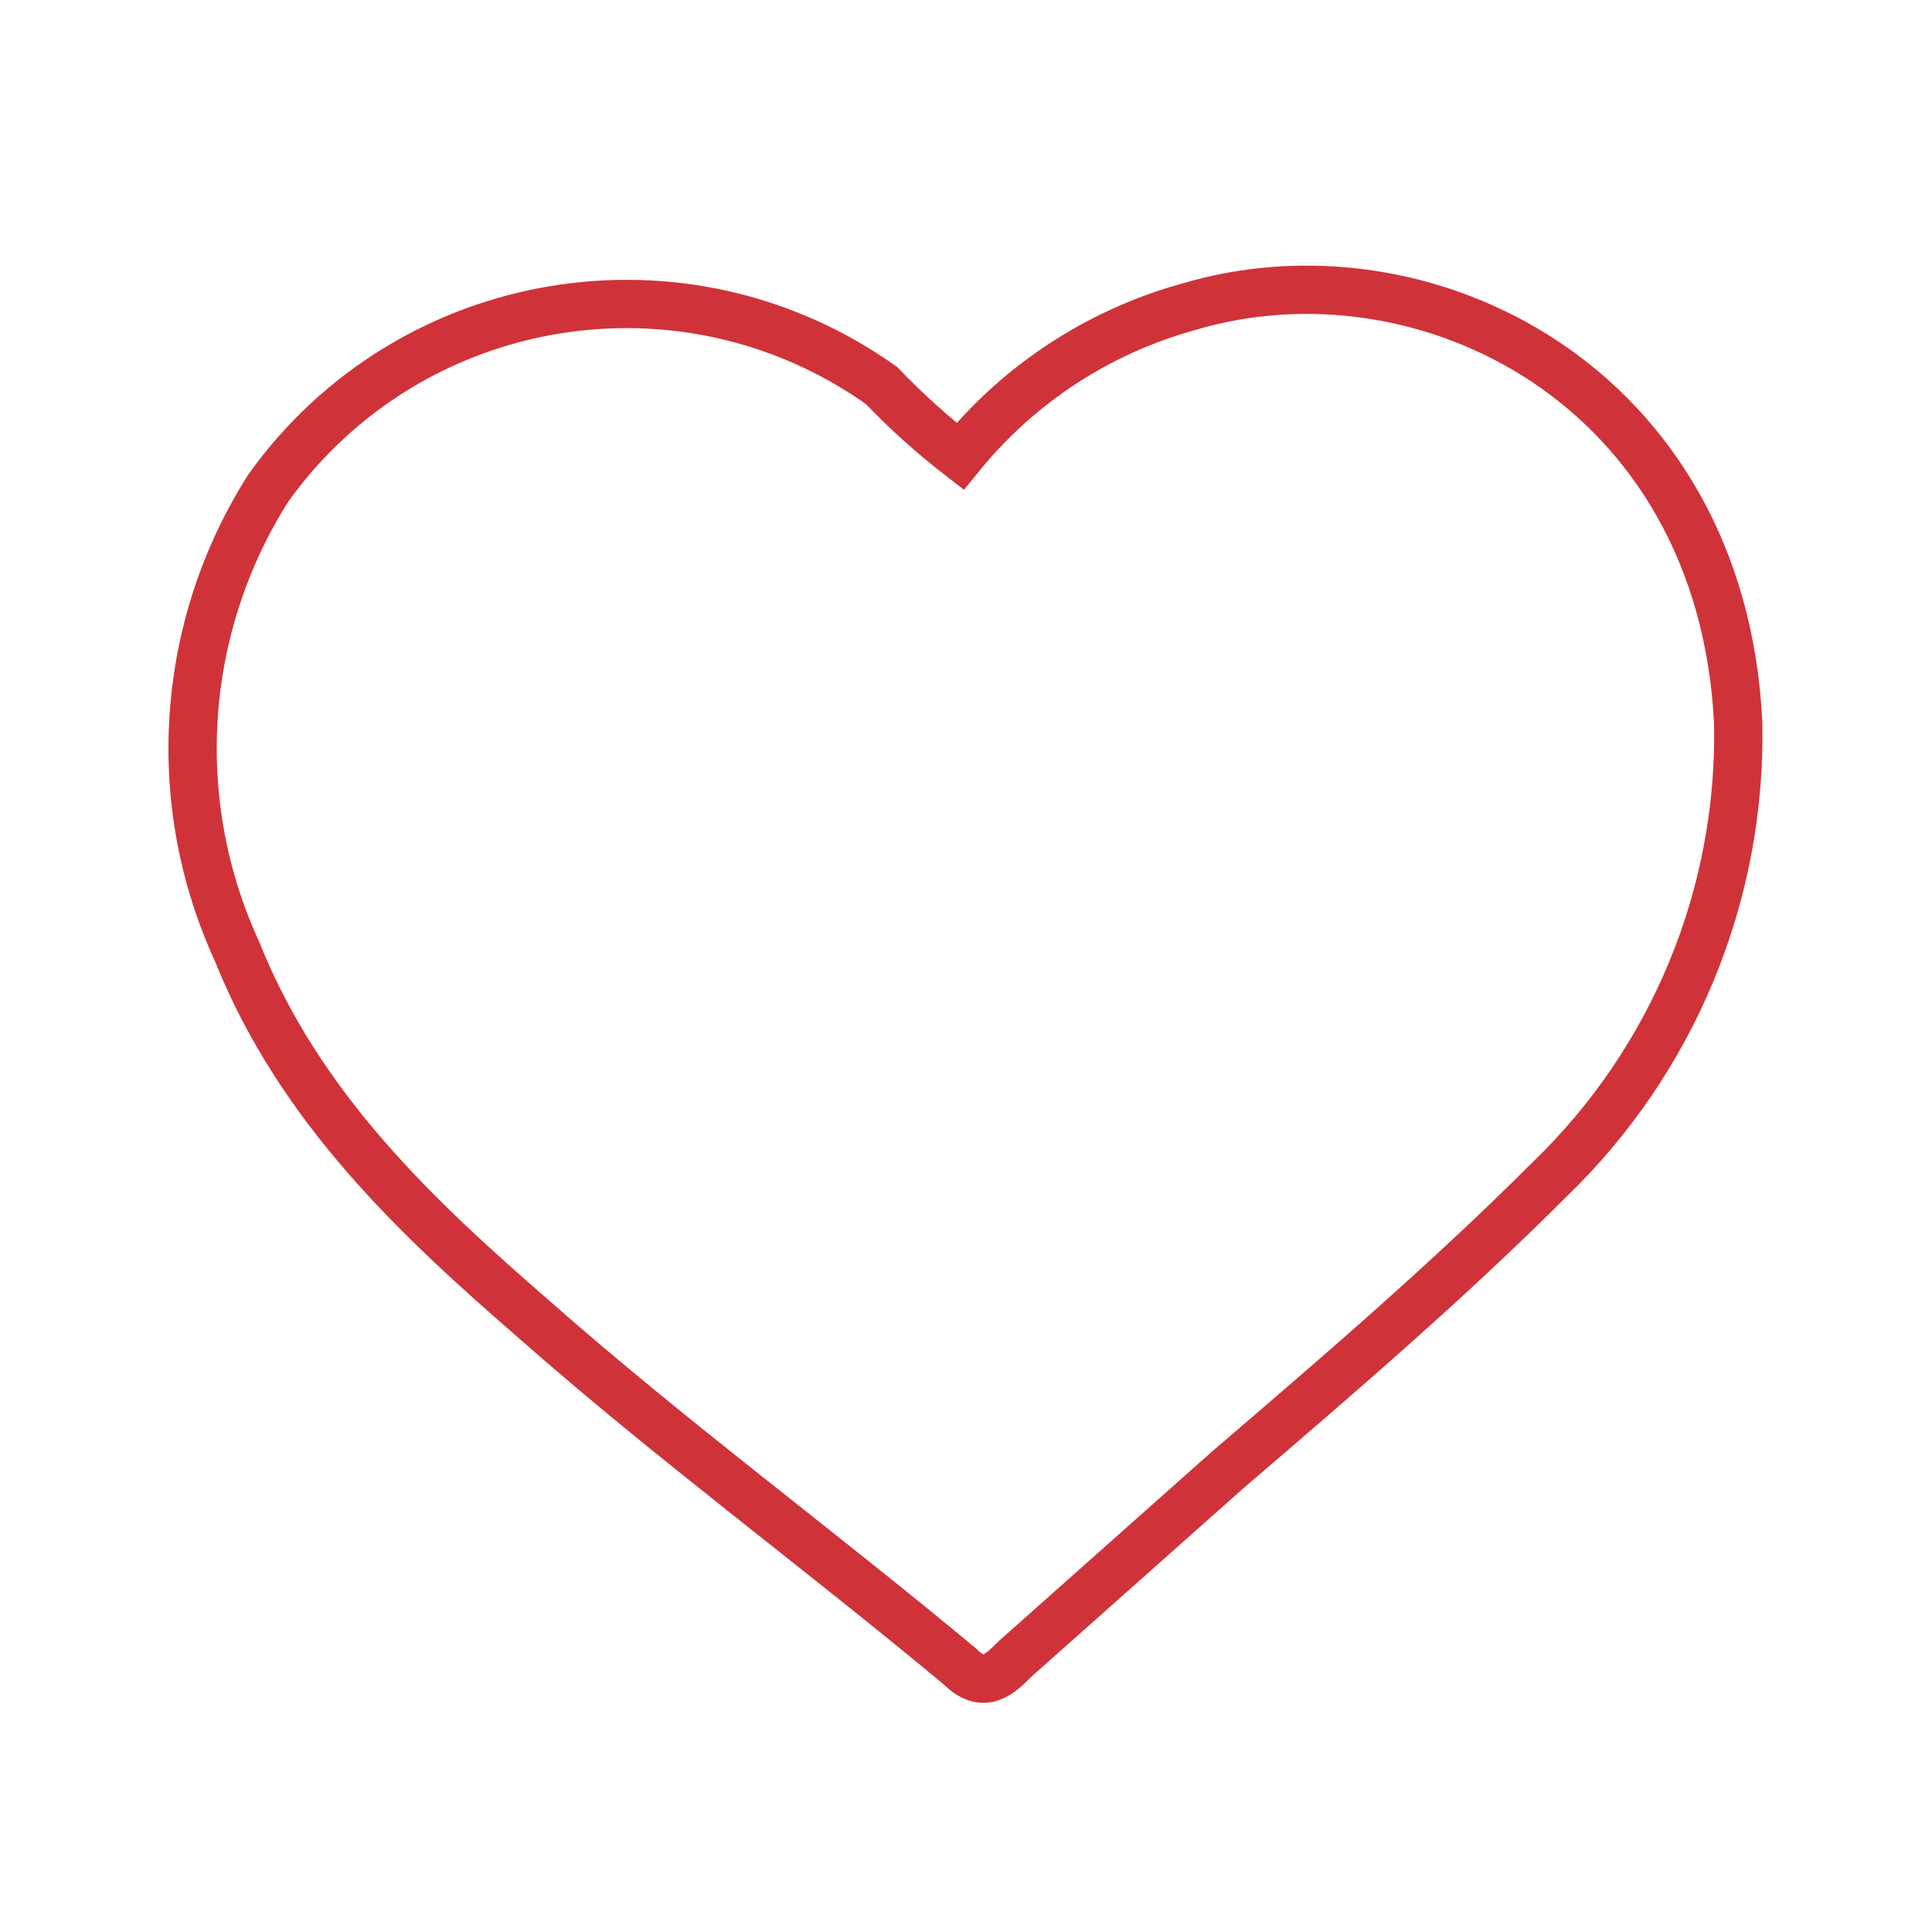
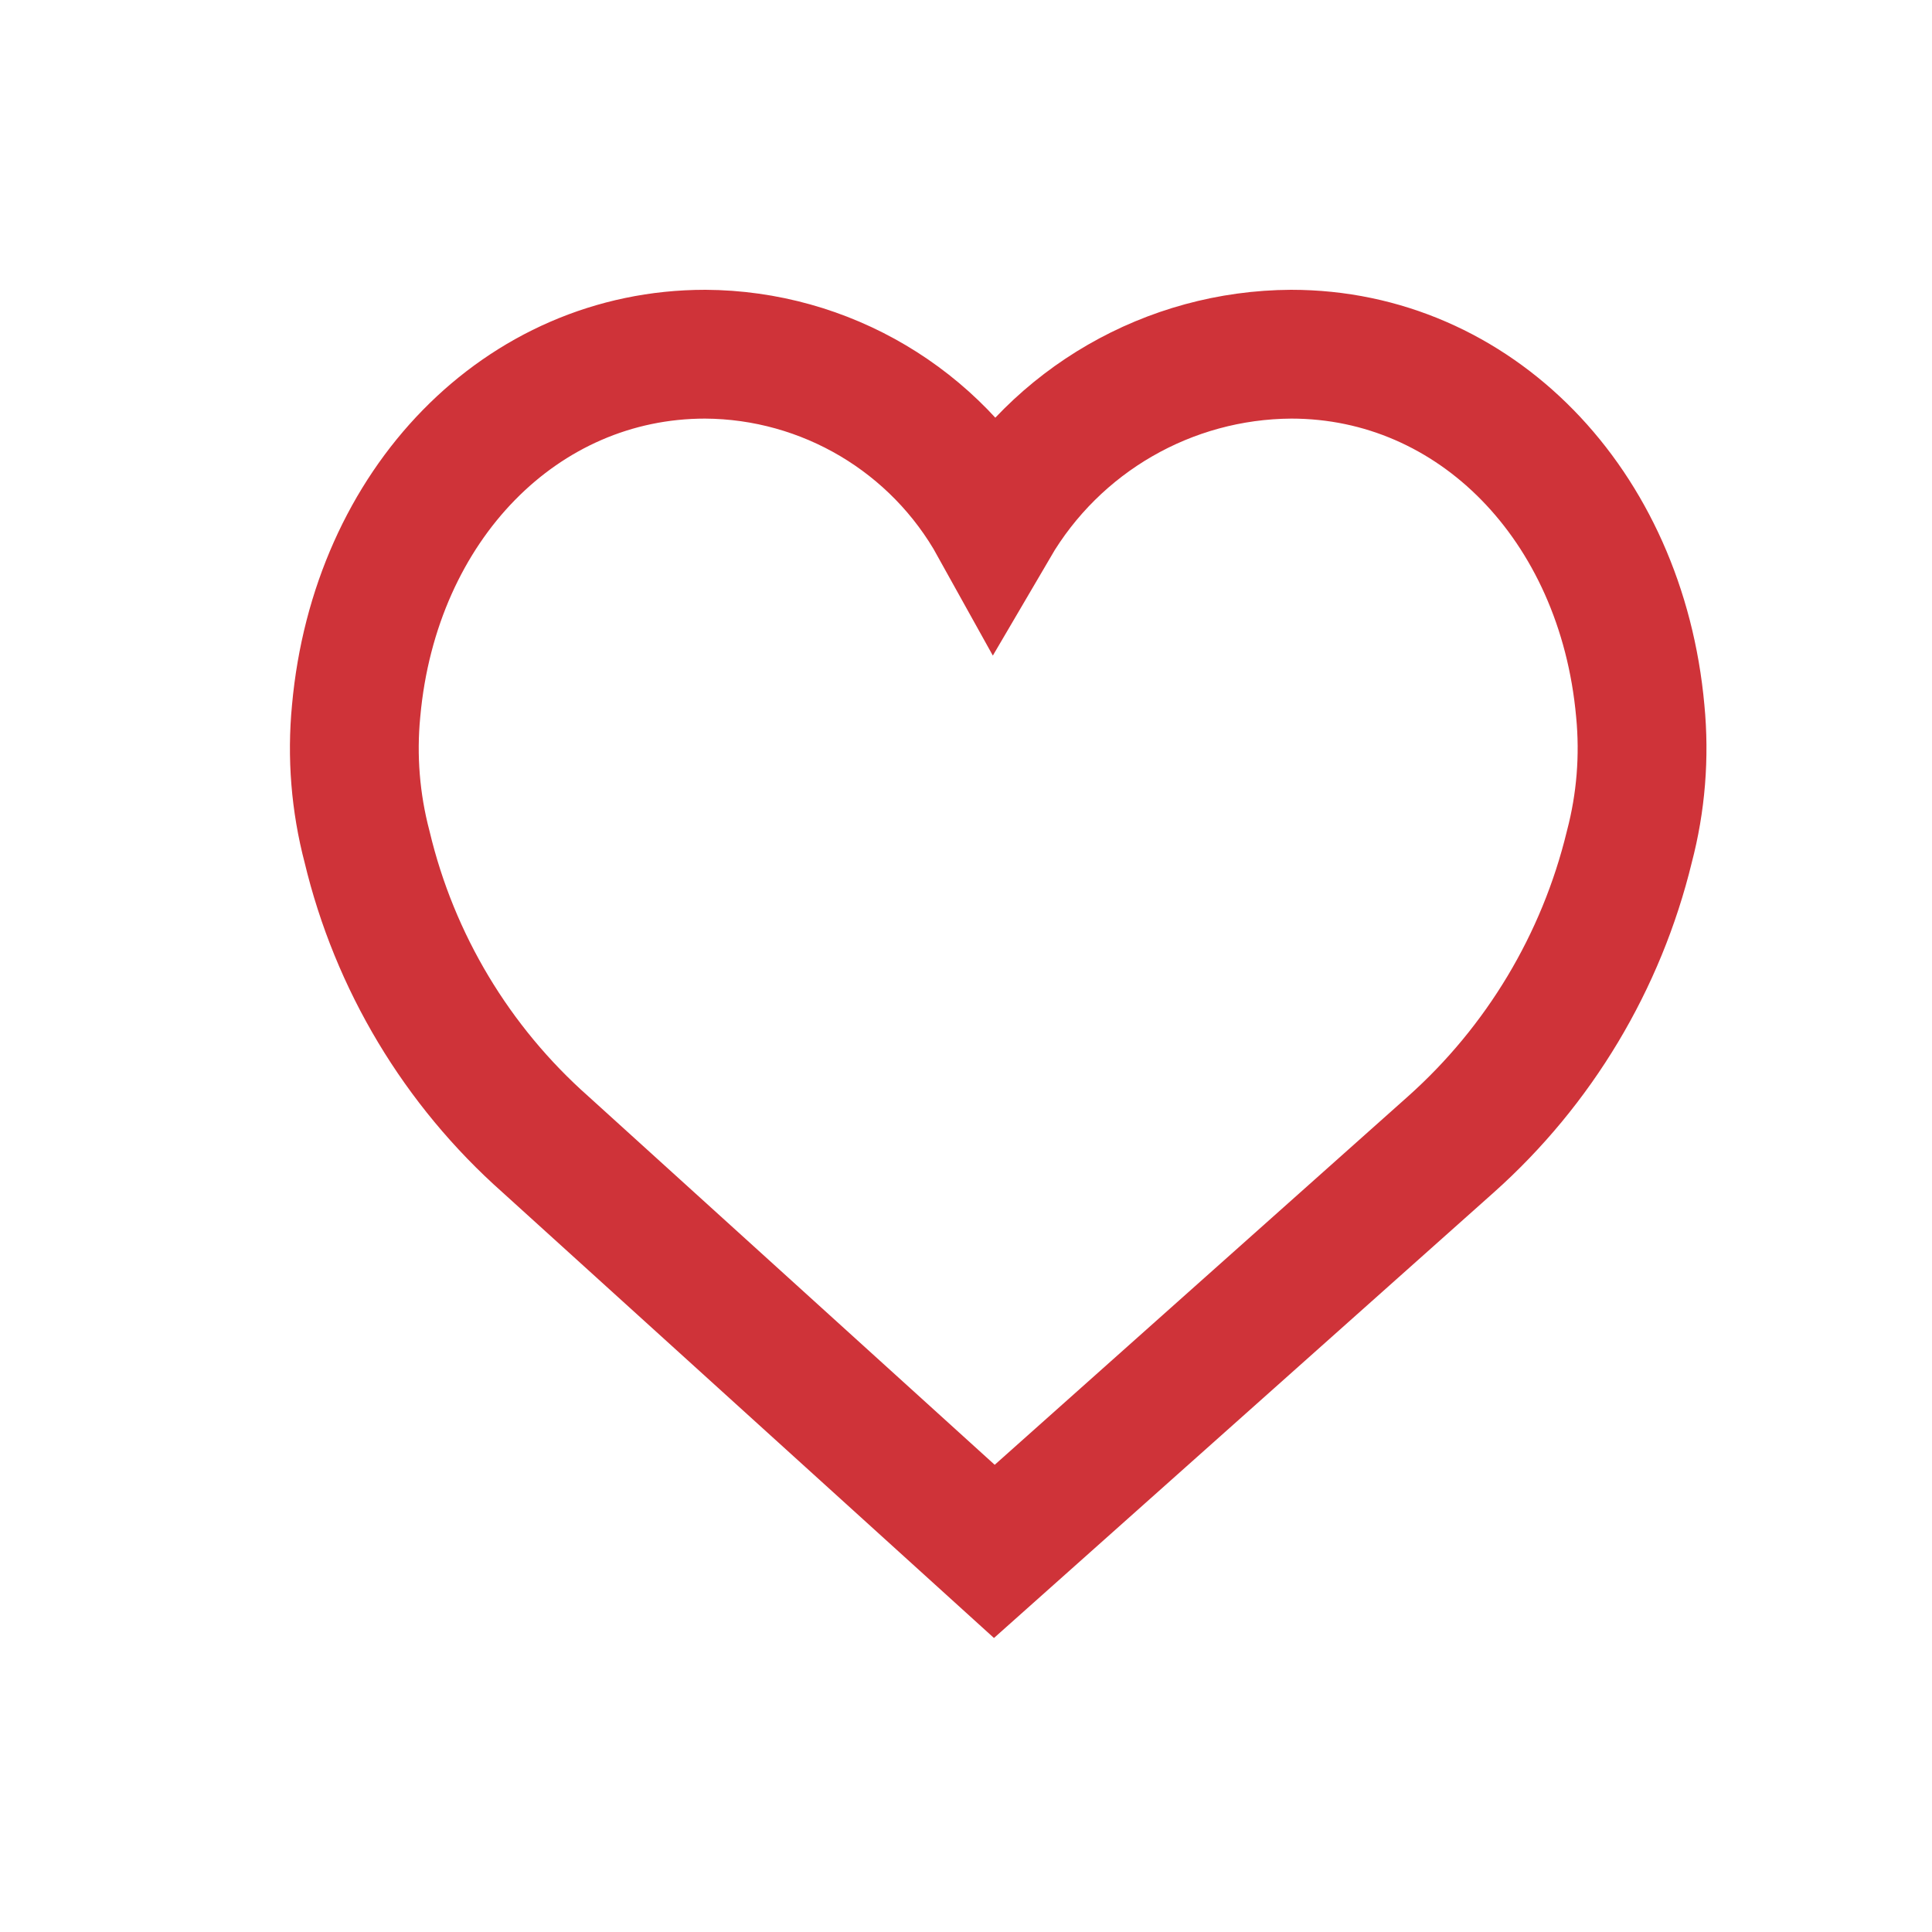
- <svg xmlns="http://www.w3.org/2000/svg" viewBox="0 0 40 40">
-   <defs>
-     <style>
-       .cls-1, .cls-2 {
-         fill: none;
-       }
- 
-       .cls-2 {
-         stroke: #cf3339;
-         stroke-miterlimit: 10;
-       }
-     </style>
-   </defs>
-   <g id="ico-fav-line" transform="translate(-2804 -1132)">
-     <rect id="Rectangle_2525" data-name="Rectangle 2525" class="cls-1" width="40" height="40" transform="translate(2804 1132)" />
-     <g id="Group_3278" data-name="Group 3278" transform="translate(2779.458 1137.518)">
-       <path id="Path_1433" data-name="Path 1433" class="cls-2" d="M44.42,3.929A9.262,9.262,0,0,1,49.14.837C54.021-.627,60.2,2.464,60.53,9.462A12.772,12.772,0,0,1,56.625,18.9c-2.115,2.115-4.394,4.068-6.672,6.021L45.56,28.826c-.325.325-.651.651-1.139.163-2.929-2.441-6.021-4.719-8.787-7.16-2.441-2.115-4.882-4.394-6.184-7.648a10.054,10.054,0,0,1,.651-9.6A9.115,9.115,0,0,1,42.793,2.464,14.672,14.672,0,0,0,44.42,3.929Z" transform="translate(0 0)" />
+ <svg xmlns="http://www.w3.org/2000/svg" width="30" height="30" viewBox="0 0 30 30">
+   <g id="Group_3479" data-name="Group 3479" transform="translate(-2123 -2138)">
+     <g id="Symbol_355_2" data-name="Symbol 355 – 2">
+       <rect id="Rectangle_2745" data-name="Rectangle 2745" width="30" height="30" transform="translate(2123 2138)" fill="none" />
    </g>
+     <path id="Path_2115" data-name="Path 2115" d="M20.97,6.54C20.68,3.33,18.4,1,15.55,1a5.374,5.374,0,0,0-4.61,2.66A5.165,5.165,0,0,0,6.45,1C3.6,1,1.32,3.33,1.03,6.54A6.016,6.016,0,0,0,1.2,8.65a8.95,8.95,0,0,0,2.77,4.62l6.97,6.32,7.09-6.32A9.057,9.057,0,0,0,20.8,8.65,6.016,6.016,0,0,0,20.97,6.54Z" transform="translate(2127.5 2142.5)" fill="none" stroke="#cf3339" stroke-miterlimit="10" stroke-width="2" />
  </g>
</svg>
